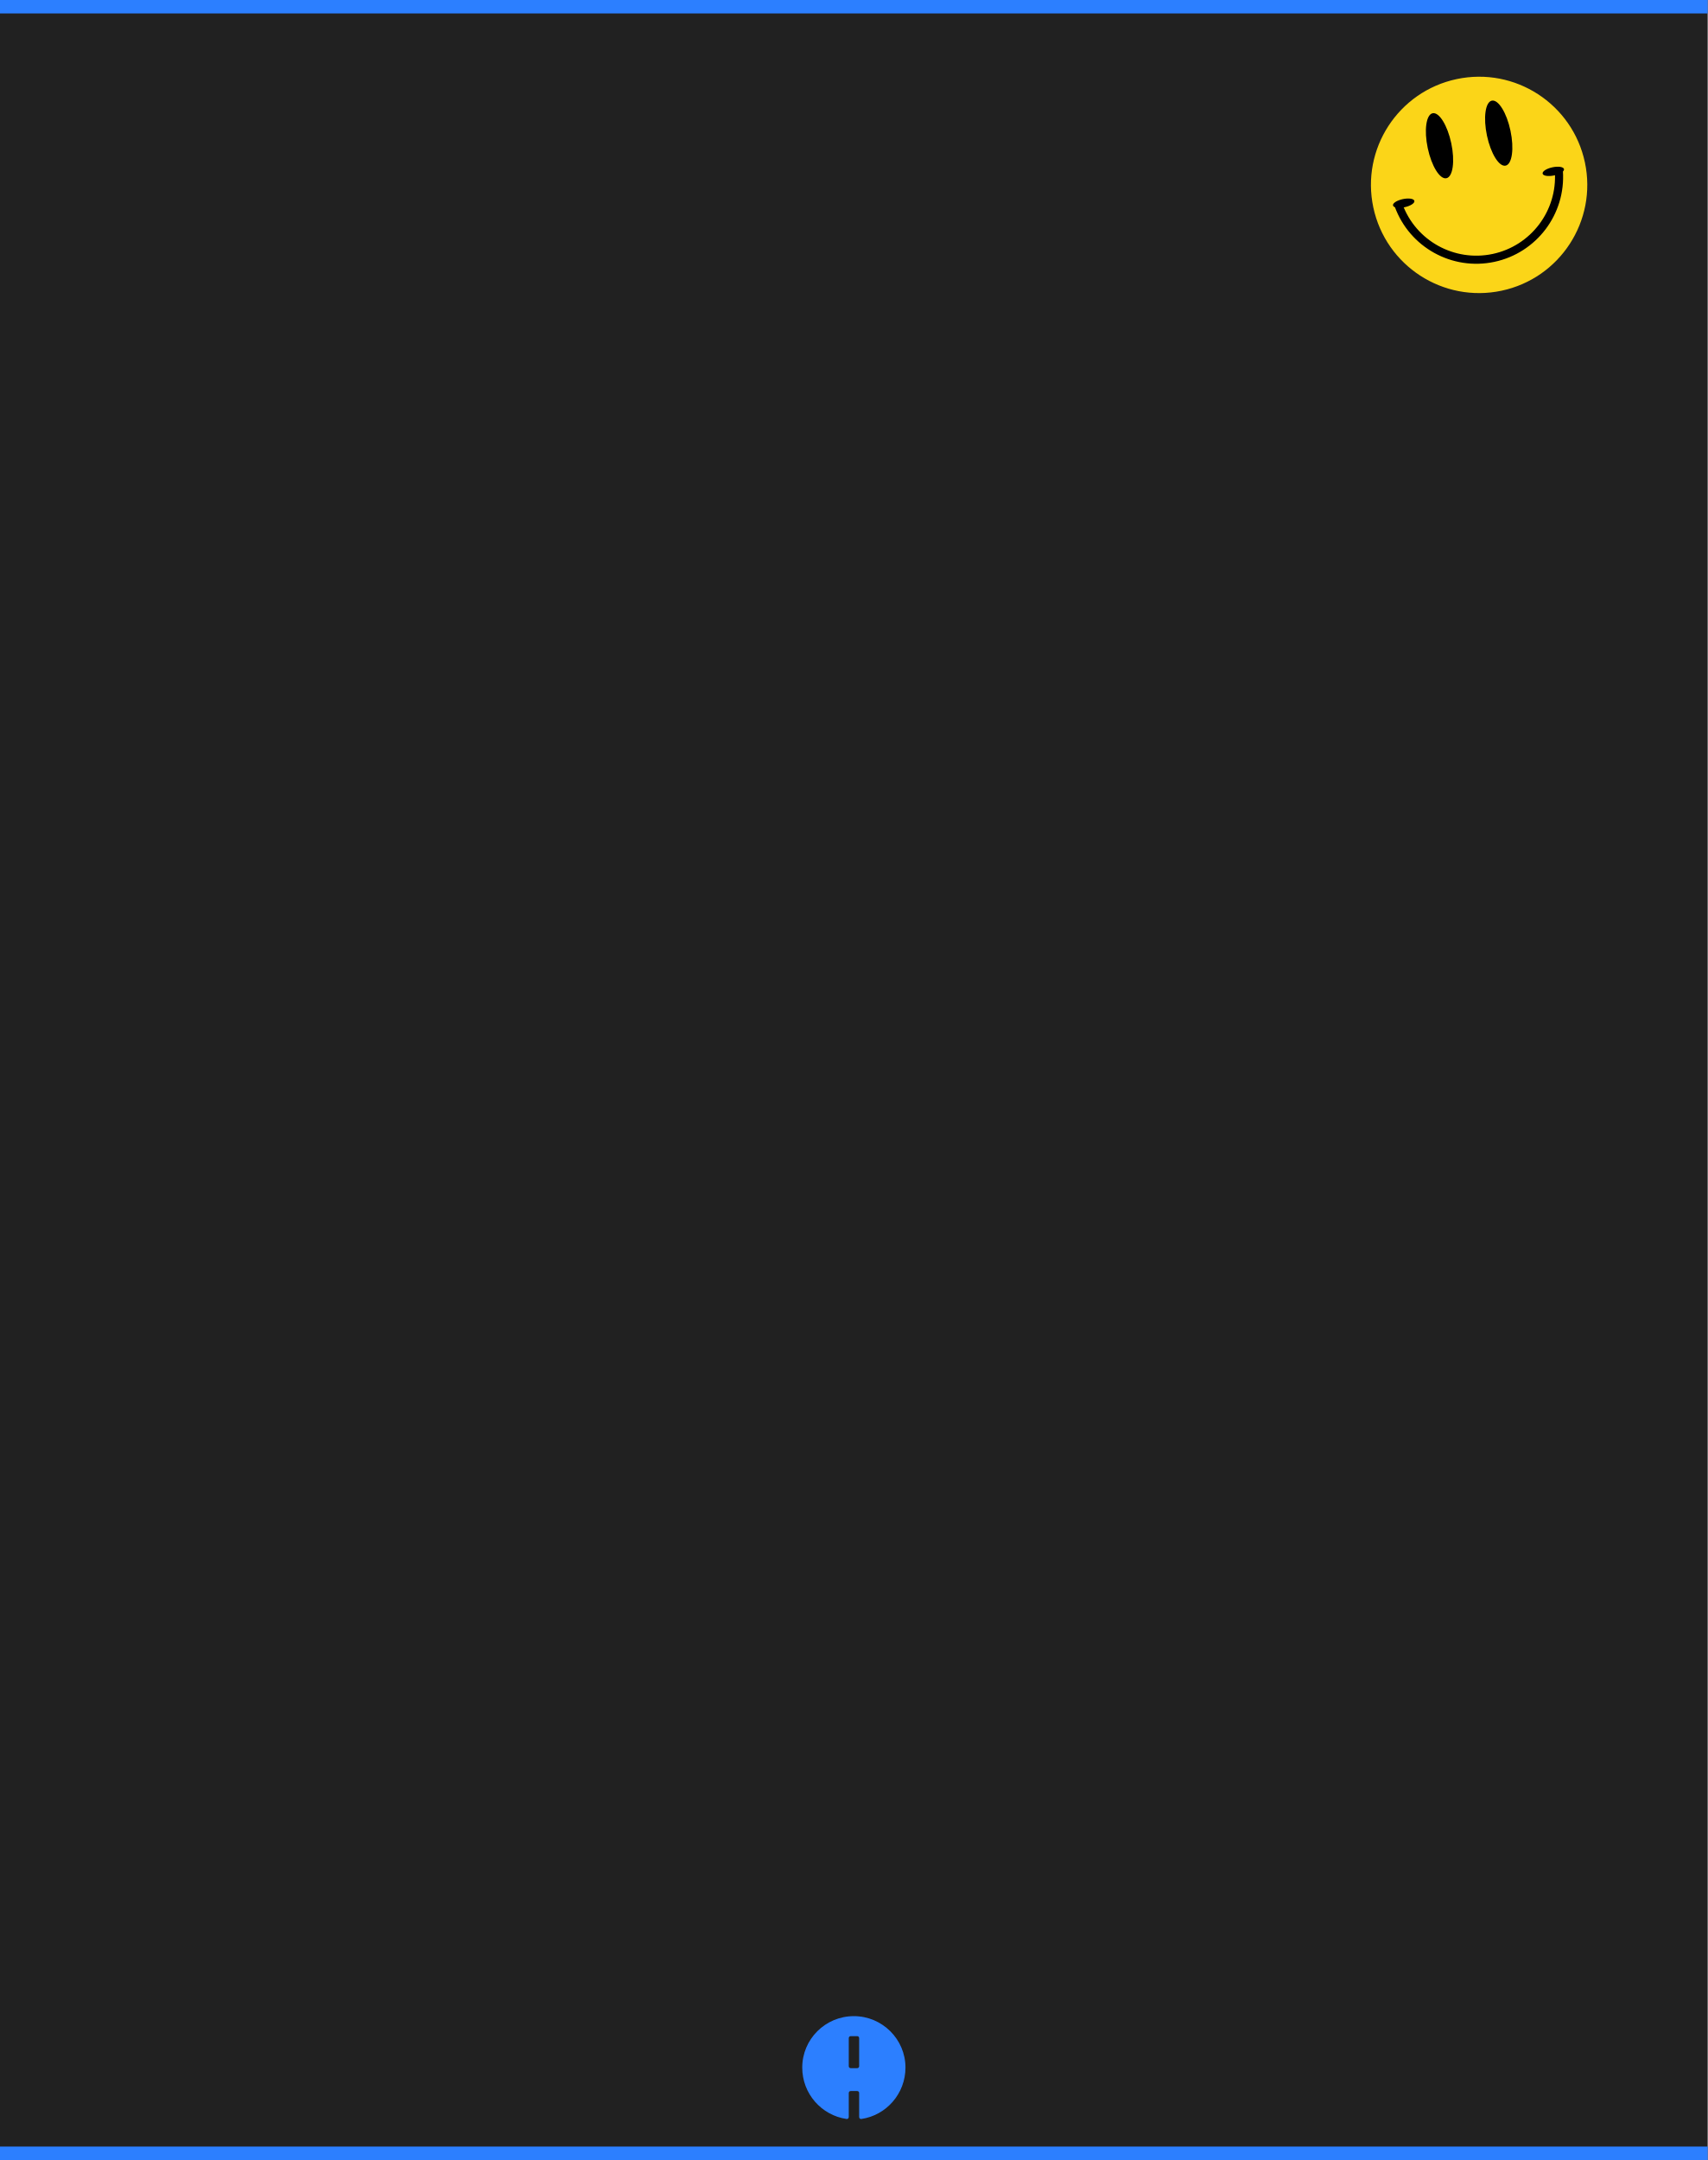
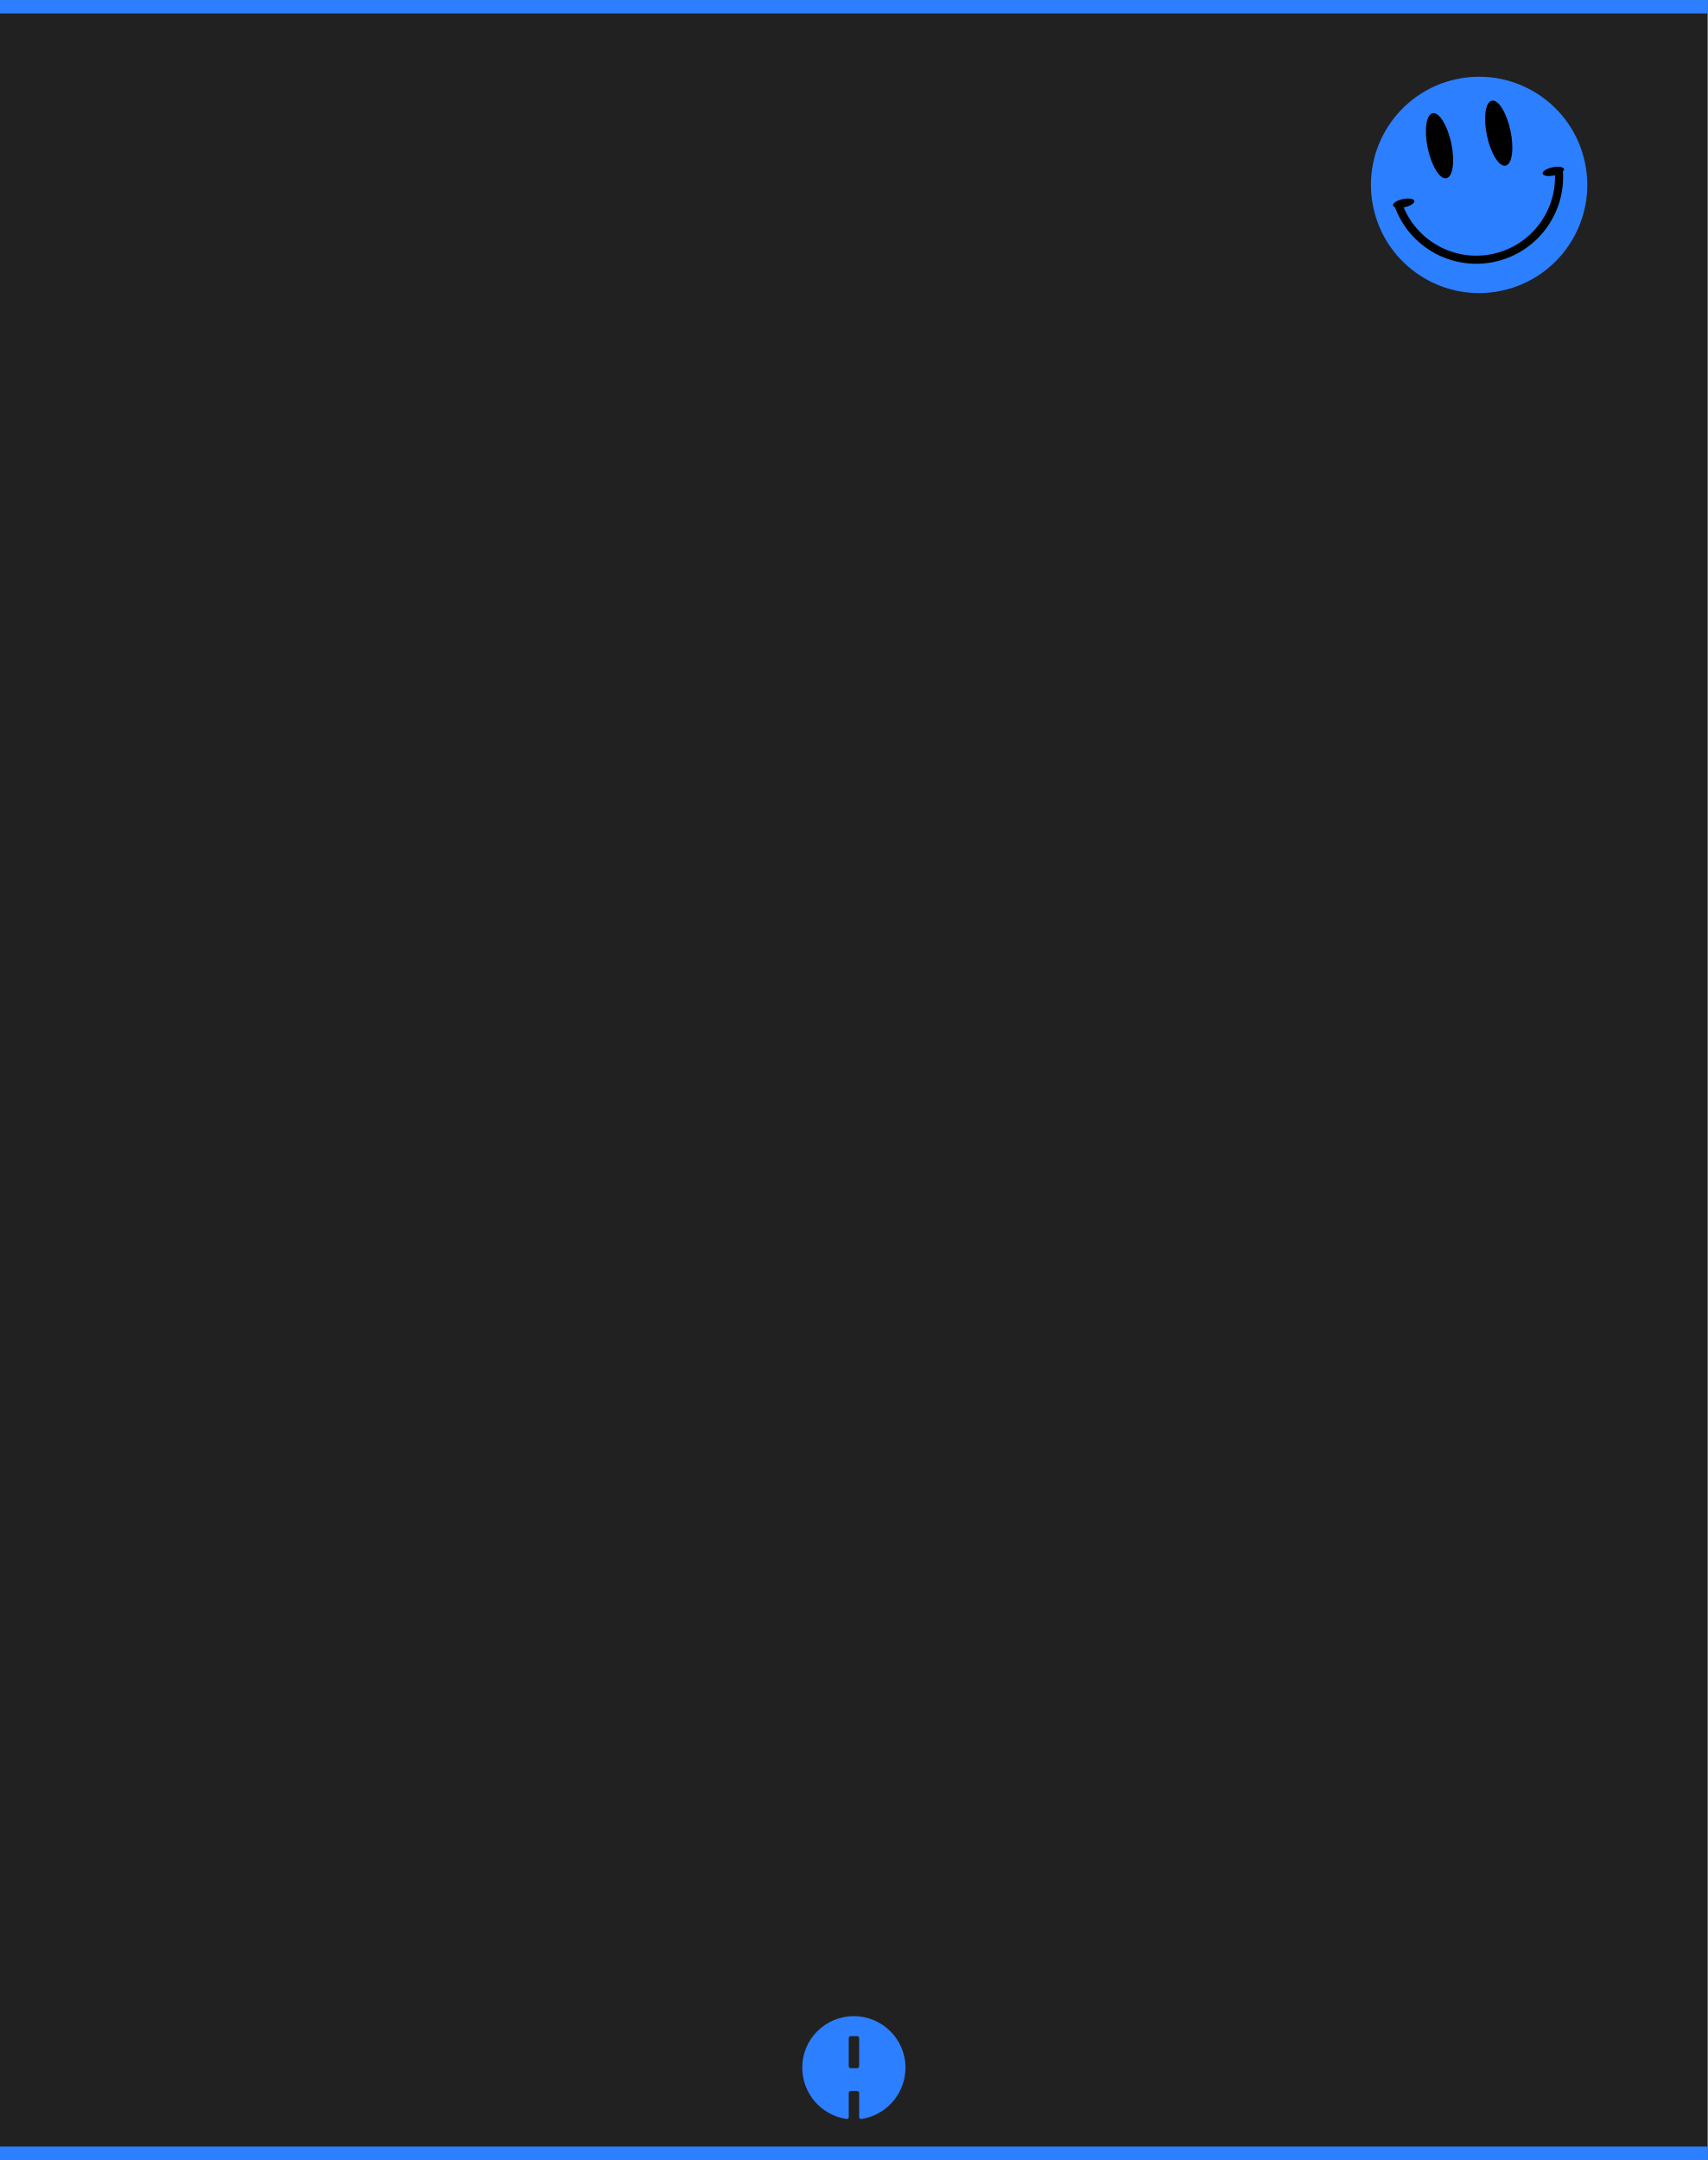
<svg xmlns="http://www.w3.org/2000/svg" width="101.6mm" height="128.5mm" viewBox="0 0 101.6 128.5" version="1.1">
  <rect fill="#212121" width="101.6" height="128.5" />
  <rect x="0" y="0" width="101.6" height="0.8" fill="#2C7FFF" />
  <rect x="0" y="127.7" width="101.6" height="0.8" fill="#2C7FFF" />
  <g id="Logo" transform="translate(50.8, 123.0) scale(0.0007) translate(-4386, -4369)">
    <path d="M3953,4248.31L3953,1873.04C3953,1769.02 4022.35,1699.67 4126.38,1699.67L4663.84,1699.67C4767.87,1699.67 4837.22,1769.02 4837.22,1873.04L4837.22,4248.31C4837.22,4352.34 4767.87,4421.69 4663.84,4421.69L4126.38,4421.69C4022.35,4421.69 3953,4352.34 3953,4248.31ZM3953,8565.4L3953,6536.89C3953,6432.86 4022.35,6363.51 4126.38,6363.51L4663.84,6363.51C4767.87,6363.51 4837.22,6432.86 4837.22,6536.89L4837.22,8565.4C4837.22,8669.43 4906.57,8756.11 5027.94,8738.78C7143.14,8426.7 8772.88,6588.9 8772.88,4369.67C8772.88,1959.73 6796.38,0.57 4386.44,0.57C1959.16,0.57 0,1959.73 0,4369.67C0,6606.24 1647.08,8426.7 3762.28,8738.78C3883.65,8756.11 3953,8669.43 3953,8565.4Z" style="fill:#2C7FFF;fill-rule:nonzero;" />
  </g>
  <g id="Acid" transform="rotate(-12, 88.0, 11.0)">
-     <circle cx="88.0" cy="11.0" r="6.435" fill="#FBD518" />
+     <circle cx="88.0" cy="11.0" r="6.435" fill="#2C7FFF" />
    <ellipse cx="86.180" cy="8.231" rx="0.715" ry="1.976" />
    <ellipse cx="89.781" cy="8.231" rx="0.715" ry="1.976" />
    <path d="M 83.060,11.195 A 4.924,4.924 0 0 0 92.810,11.195" fill="none" stroke="#000000" stroke-width="0.481" stroke-linecap="round" />
    <ellipse cx="83.385" cy="11.130" rx="0.650" ry="0.247" />
    <ellipse cx="92.485" cy="11.130" rx="0.650" ry="0.247" />
  </g>
</svg>
